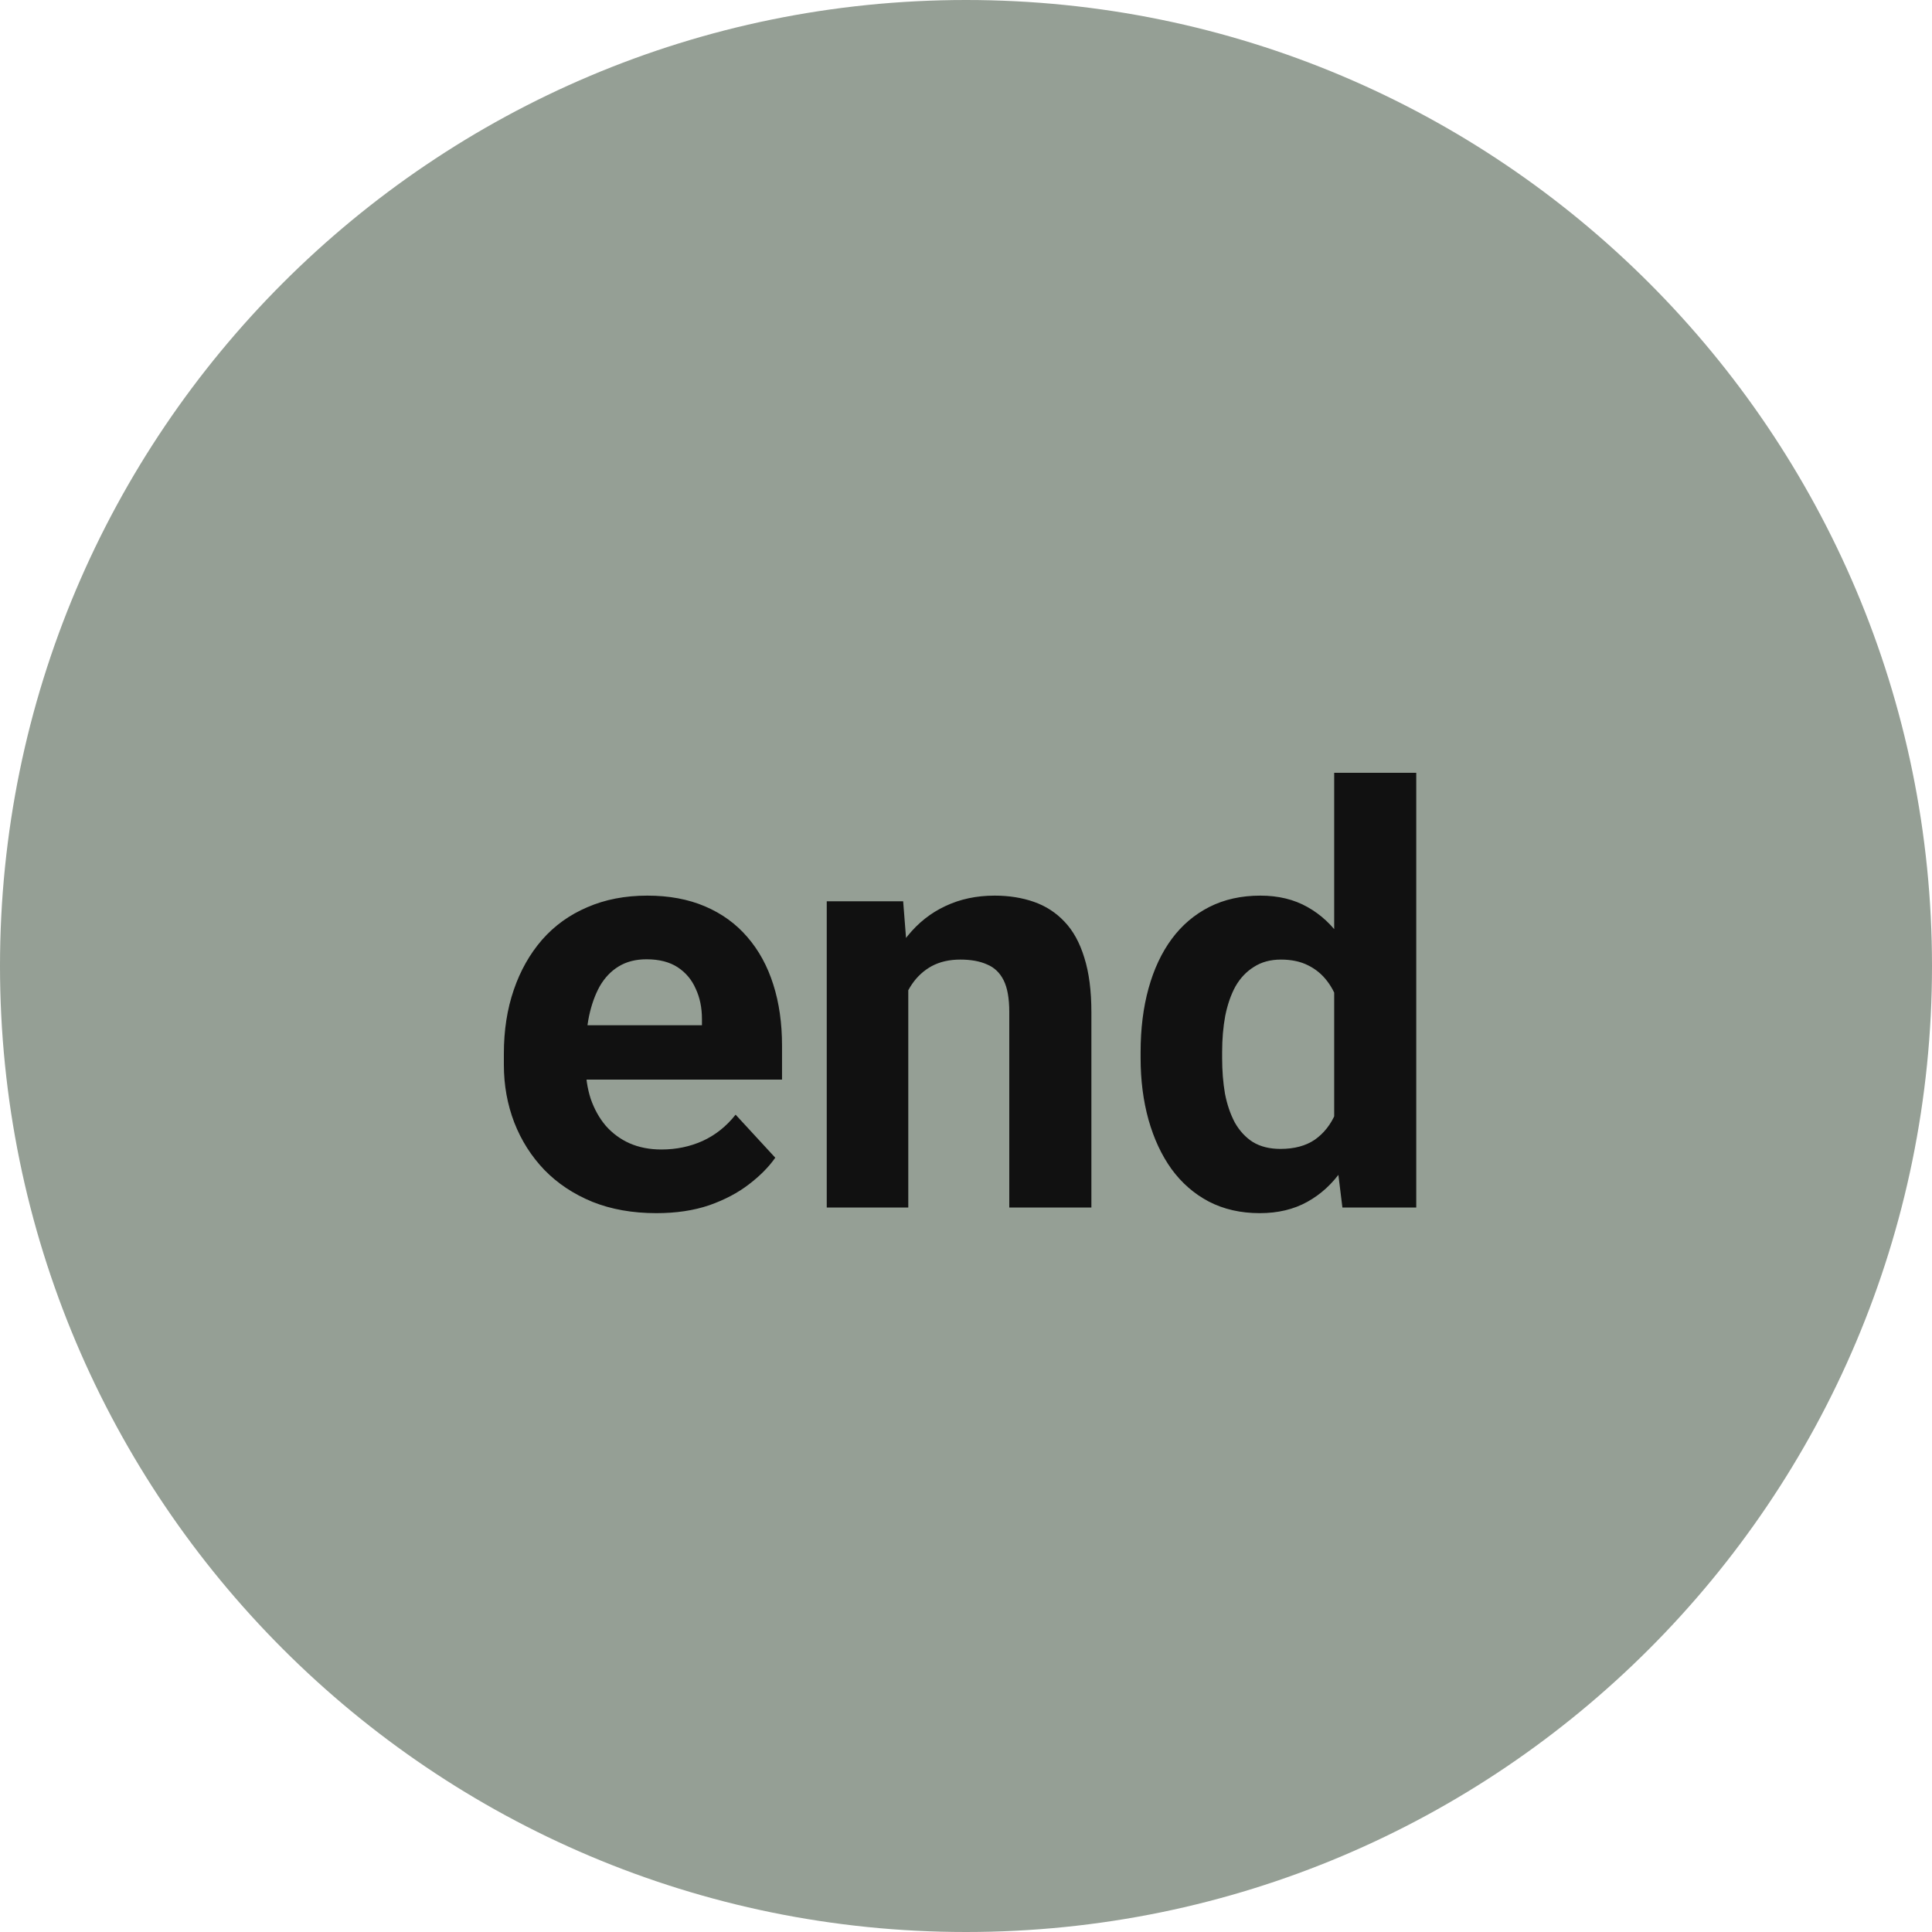
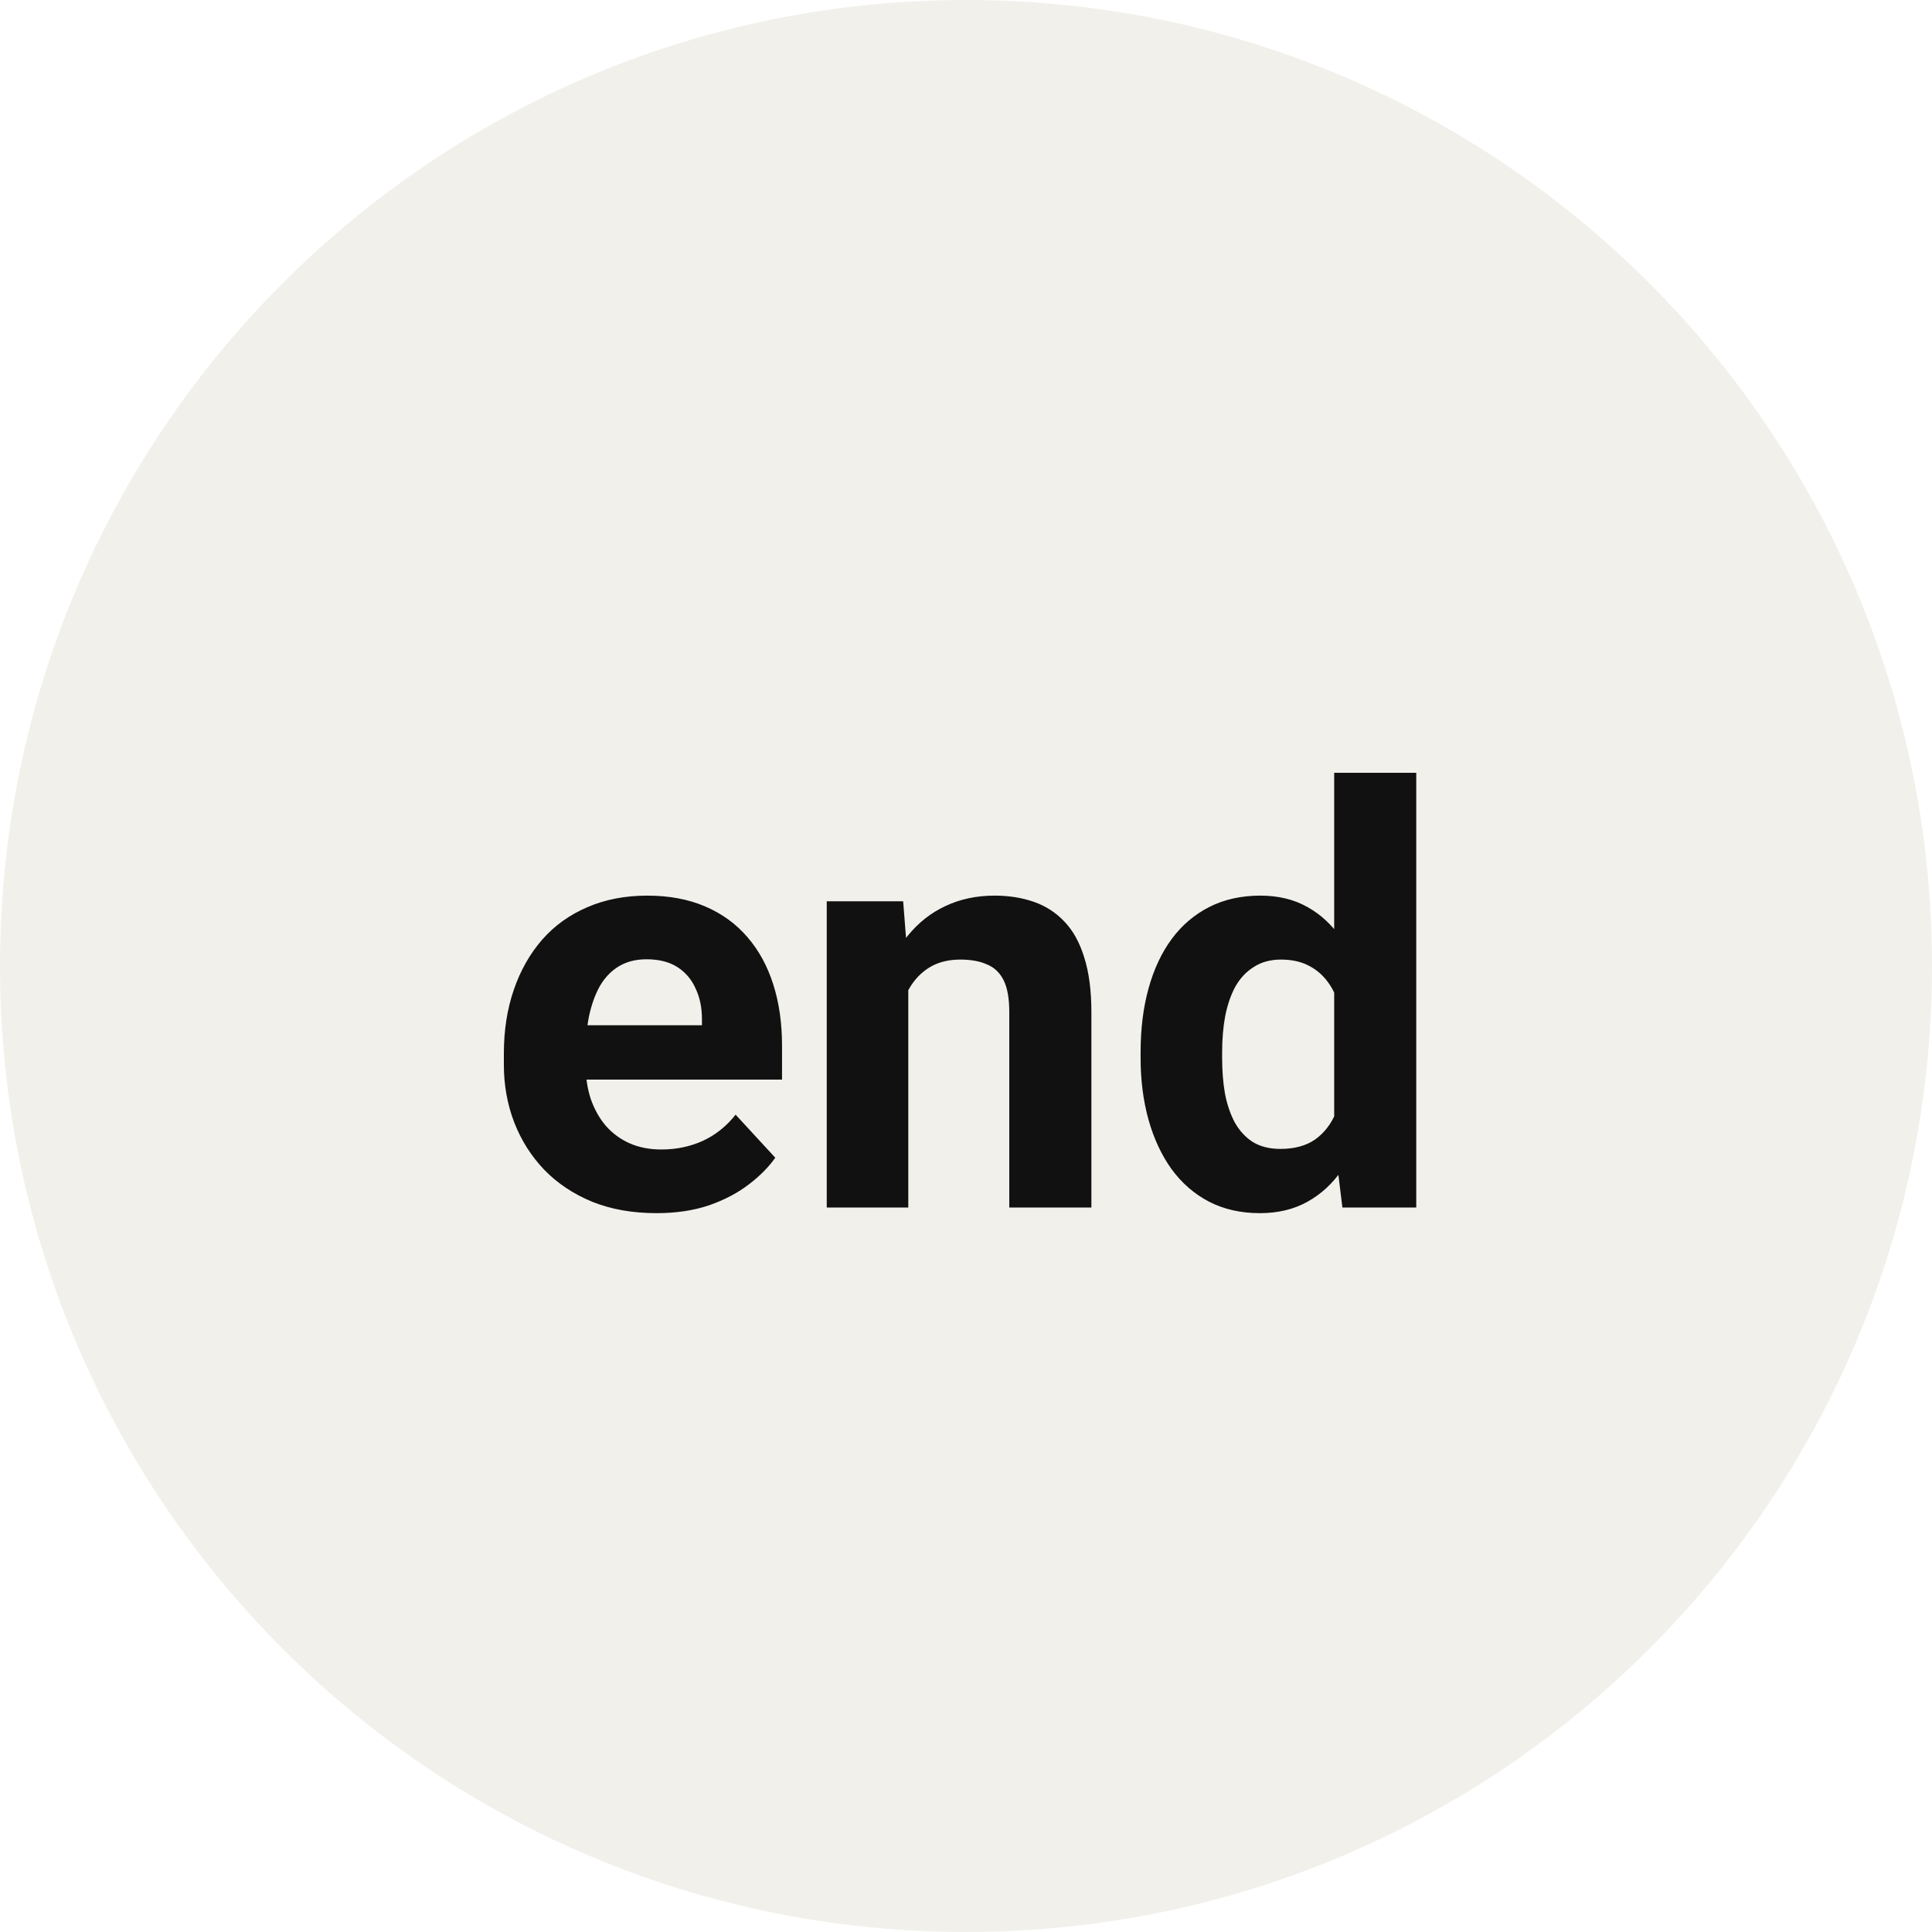
<svg xmlns="http://www.w3.org/2000/svg" width="40" height="40" viewBox="0 0 40 40" fill="none">
-   <circle cx="20" cy="20" r="20" fill="#959F95" />
+   <circle cx="20" cy="20" r="20" fill="#F2F0EB" />
  <path d="M13.59 25.117C13.098 25.117 12.656 25.039 12.266 24.883C11.875 24.723 11.543 24.502 11.27 24.221C11 23.939 10.793 23.613 10.648 23.242C10.504 22.867 10.432 22.469 10.432 22.047V21.812C10.432 21.332 10.5 20.893 10.637 20.494C10.773 20.096 10.969 19.75 11.223 19.457C11.48 19.164 11.793 18.939 12.16 18.783C12.527 18.623 12.941 18.543 13.402 18.543C13.852 18.543 14.25 18.617 14.598 18.766C14.945 18.914 15.236 19.125 15.471 19.398C15.709 19.672 15.889 20 16.01 20.383C16.131 20.762 16.191 21.184 16.191 21.648V22.352H11.152V21.227H14.533V21.098C14.533 20.863 14.49 20.654 14.404 20.471C14.322 20.283 14.197 20.135 14.029 20.025C13.861 19.916 13.646 19.861 13.385 19.861C13.162 19.861 12.971 19.91 12.81 20.008C12.65 20.105 12.52 20.242 12.418 20.418C12.32 20.594 12.246 20.801 12.195 21.039C12.148 21.273 12.125 21.531 12.125 21.812V22.047C12.125 22.301 12.16 22.535 12.23 22.75C12.305 22.965 12.408 23.15 12.541 23.307C12.678 23.463 12.842 23.584 13.033 23.67C13.229 23.756 13.449 23.799 13.695 23.799C14 23.799 14.283 23.74 14.545 23.623C14.81 23.502 15.039 23.32 15.23 23.078L16.051 23.969C15.918 24.16 15.736 24.344 15.506 24.52C15.279 24.695 15.006 24.84 14.685 24.953C14.365 25.062 14 25.117 13.59 25.117ZM18.805 20.014V25H17.117V18.66H18.699L18.805 20.014ZM18.559 21.607H18.102C18.102 21.139 18.162 20.717 18.283 20.342C18.404 19.963 18.574 19.641 18.793 19.375C19.012 19.105 19.271 18.9 19.572 18.76C19.877 18.615 20.217 18.543 20.592 18.543C20.889 18.543 21.16 18.586 21.406 18.672C21.652 18.758 21.863 18.895 22.039 19.082C22.219 19.27 22.355 19.518 22.449 19.826C22.547 20.135 22.596 20.512 22.596 20.957V25H20.896V20.951C20.896 20.67 20.857 20.451 20.779 20.295C20.701 20.139 20.586 20.029 20.434 19.967C20.285 19.9 20.102 19.867 19.883 19.867C19.656 19.867 19.459 19.912 19.291 20.002C19.127 20.092 18.99 20.217 18.881 20.377C18.775 20.533 18.695 20.717 18.641 20.928C18.586 21.139 18.559 21.365 18.559 21.607ZM27.623 23.617V16H29.322V25H27.793L27.623 23.617ZM23.615 21.906V21.783C23.615 21.299 23.67 20.859 23.779 20.465C23.889 20.066 24.049 19.725 24.26 19.439C24.471 19.154 24.73 18.934 25.039 18.777C25.348 18.621 25.699 18.543 26.094 18.543C26.465 18.543 26.789 18.621 27.066 18.777C27.348 18.934 27.586 19.156 27.781 19.445C27.98 19.73 28.141 20.068 28.262 20.459C28.383 20.846 28.471 21.27 28.525 21.73V22C28.471 22.441 28.383 22.852 28.262 23.23C28.141 23.609 27.98 23.941 27.781 24.227C27.586 24.508 27.348 24.727 27.066 24.883C26.785 25.039 26.457 25.117 26.082 25.117C25.688 25.117 25.336 25.037 25.027 24.877C24.723 24.717 24.465 24.492 24.254 24.203C24.047 23.914 23.889 23.574 23.779 23.184C23.67 22.793 23.615 22.367 23.615 21.906ZM25.303 21.783V21.906C25.303 22.168 25.322 22.412 25.361 22.639C25.404 22.865 25.473 23.066 25.566 23.242C25.664 23.414 25.789 23.549 25.941 23.646C26.098 23.74 26.287 23.787 26.51 23.787C26.799 23.787 27.037 23.723 27.225 23.594C27.412 23.461 27.555 23.279 27.652 23.049C27.754 22.818 27.812 22.553 27.828 22.252V21.484C27.816 21.238 27.781 21.018 27.723 20.822C27.668 20.623 27.586 20.453 27.477 20.312C27.371 20.172 27.238 20.062 27.078 19.984C26.922 19.906 26.736 19.867 26.521 19.867C26.303 19.867 26.115 19.918 25.959 20.02C25.803 20.117 25.676 20.252 25.578 20.424C25.484 20.596 25.414 20.799 25.367 21.033C25.324 21.264 25.303 21.514 25.303 21.783Z" fill="#111111" />
</svg>
